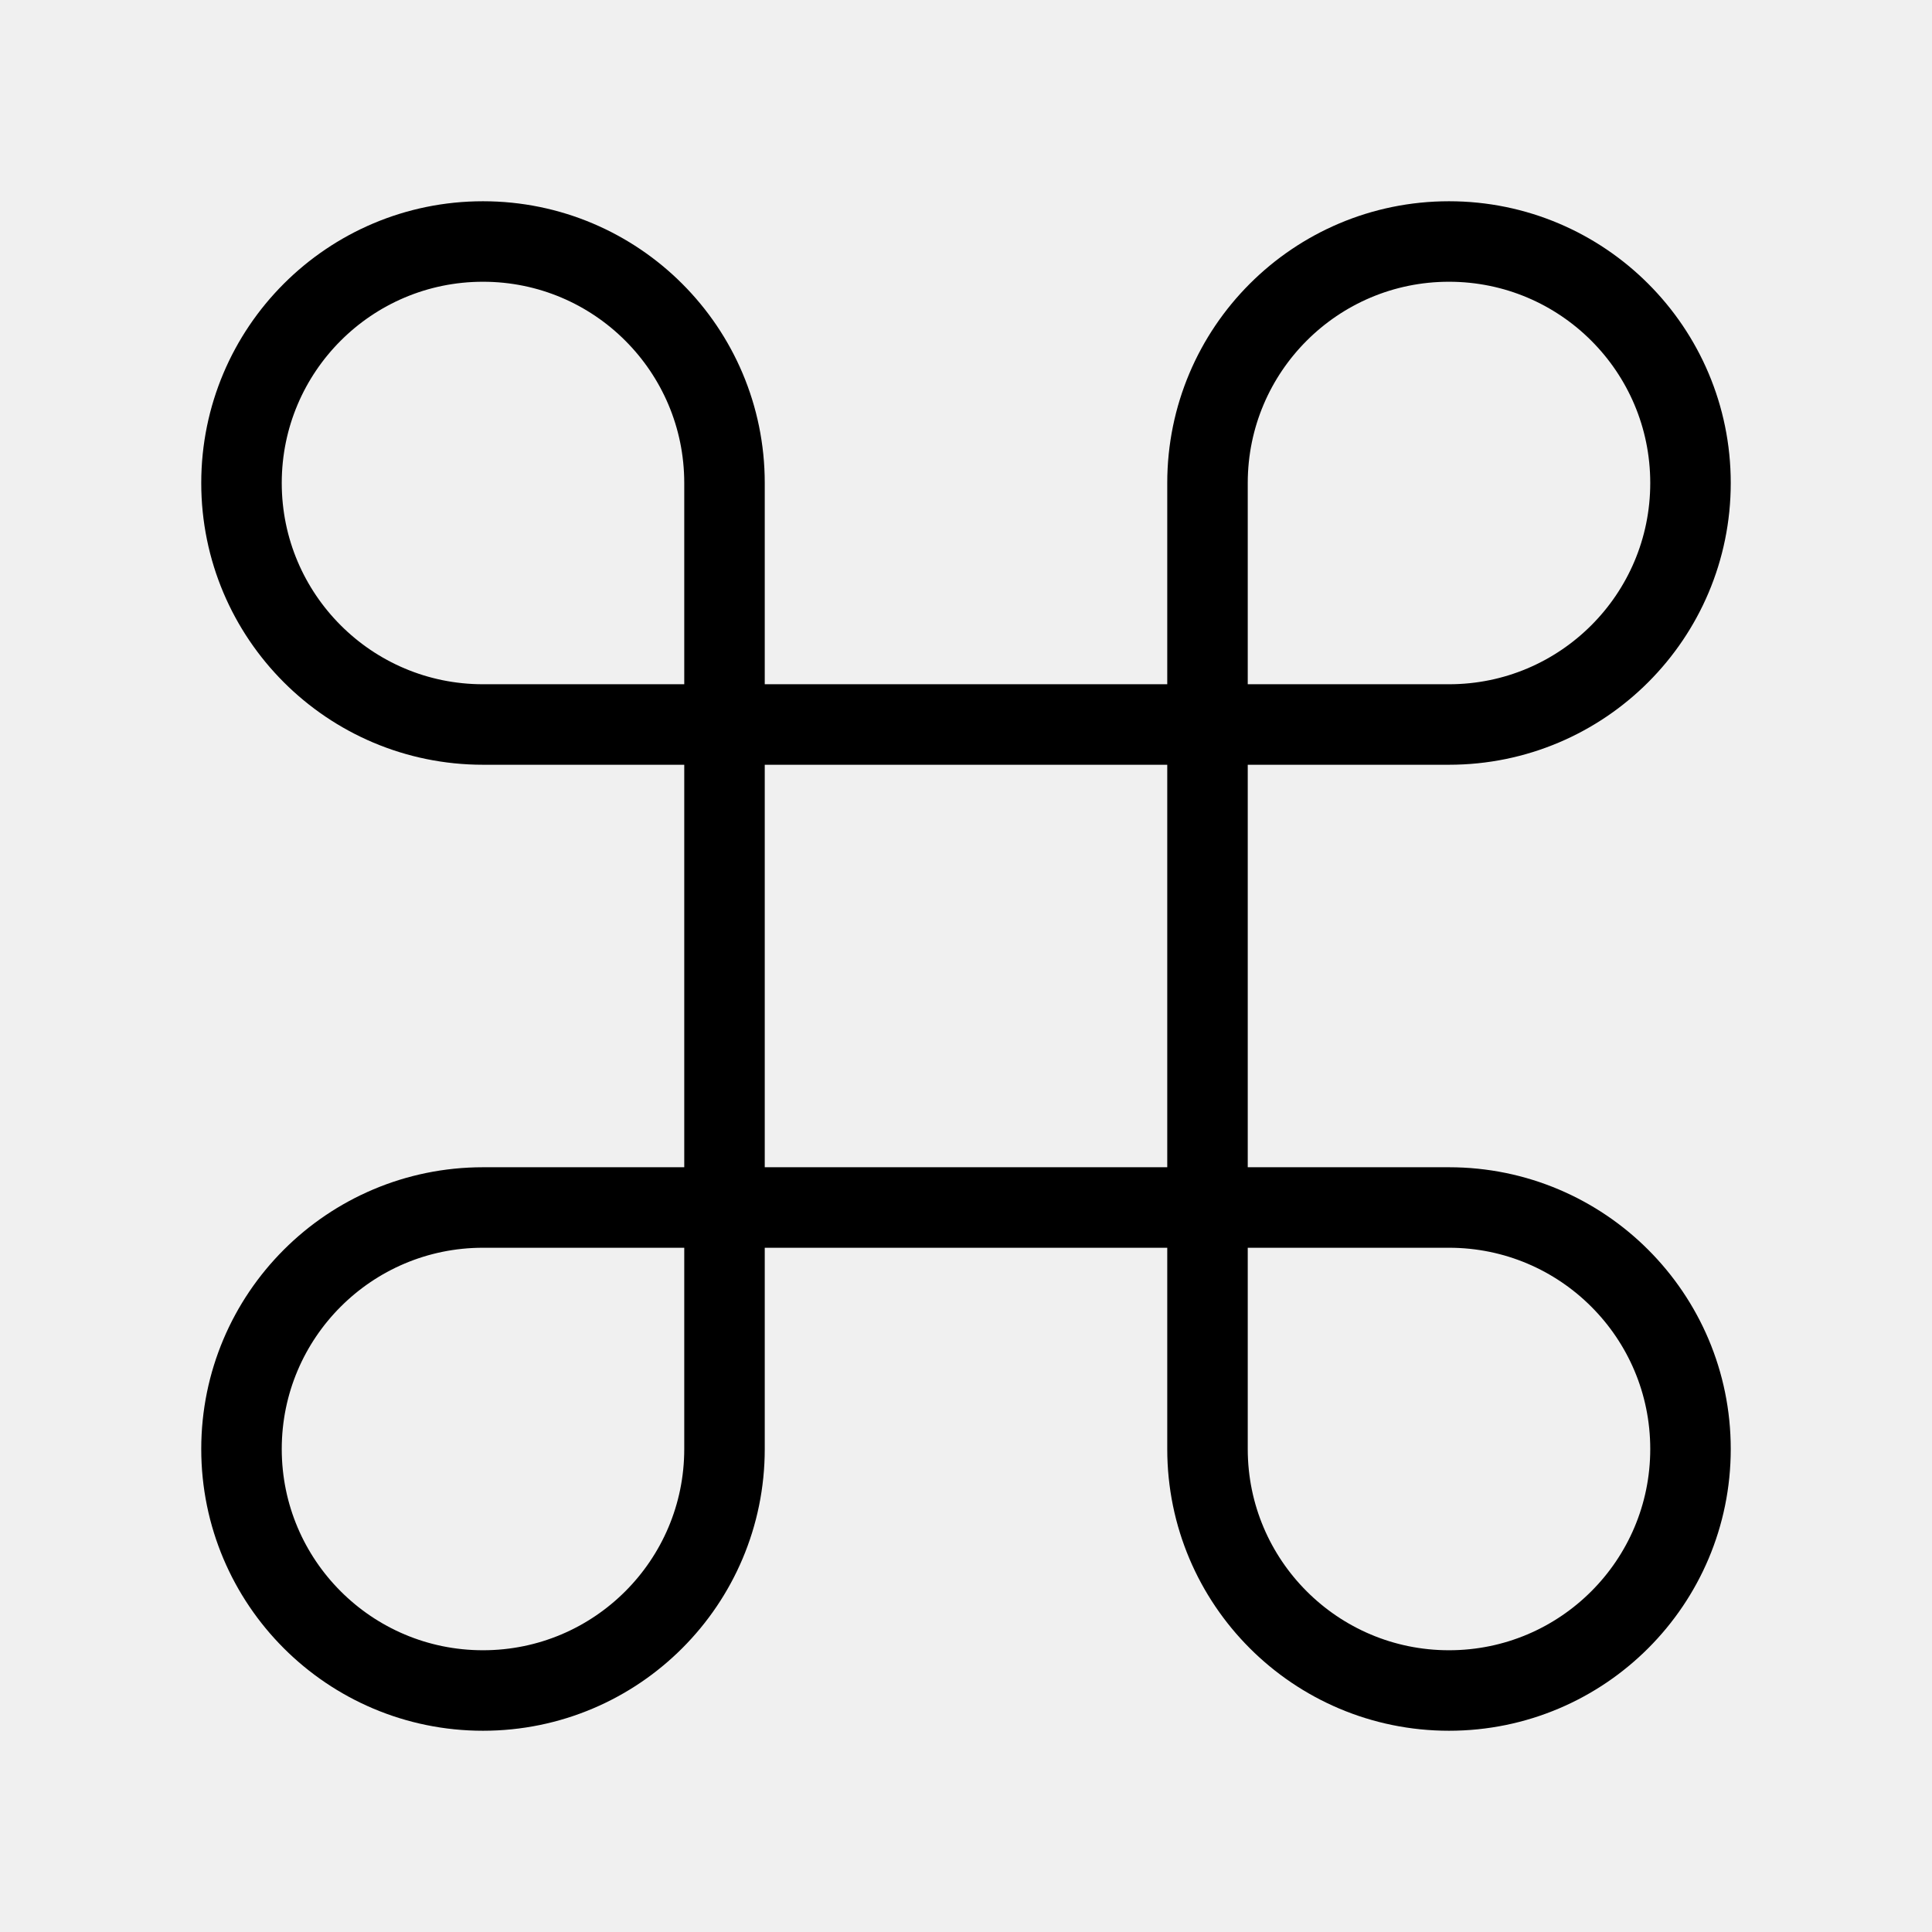
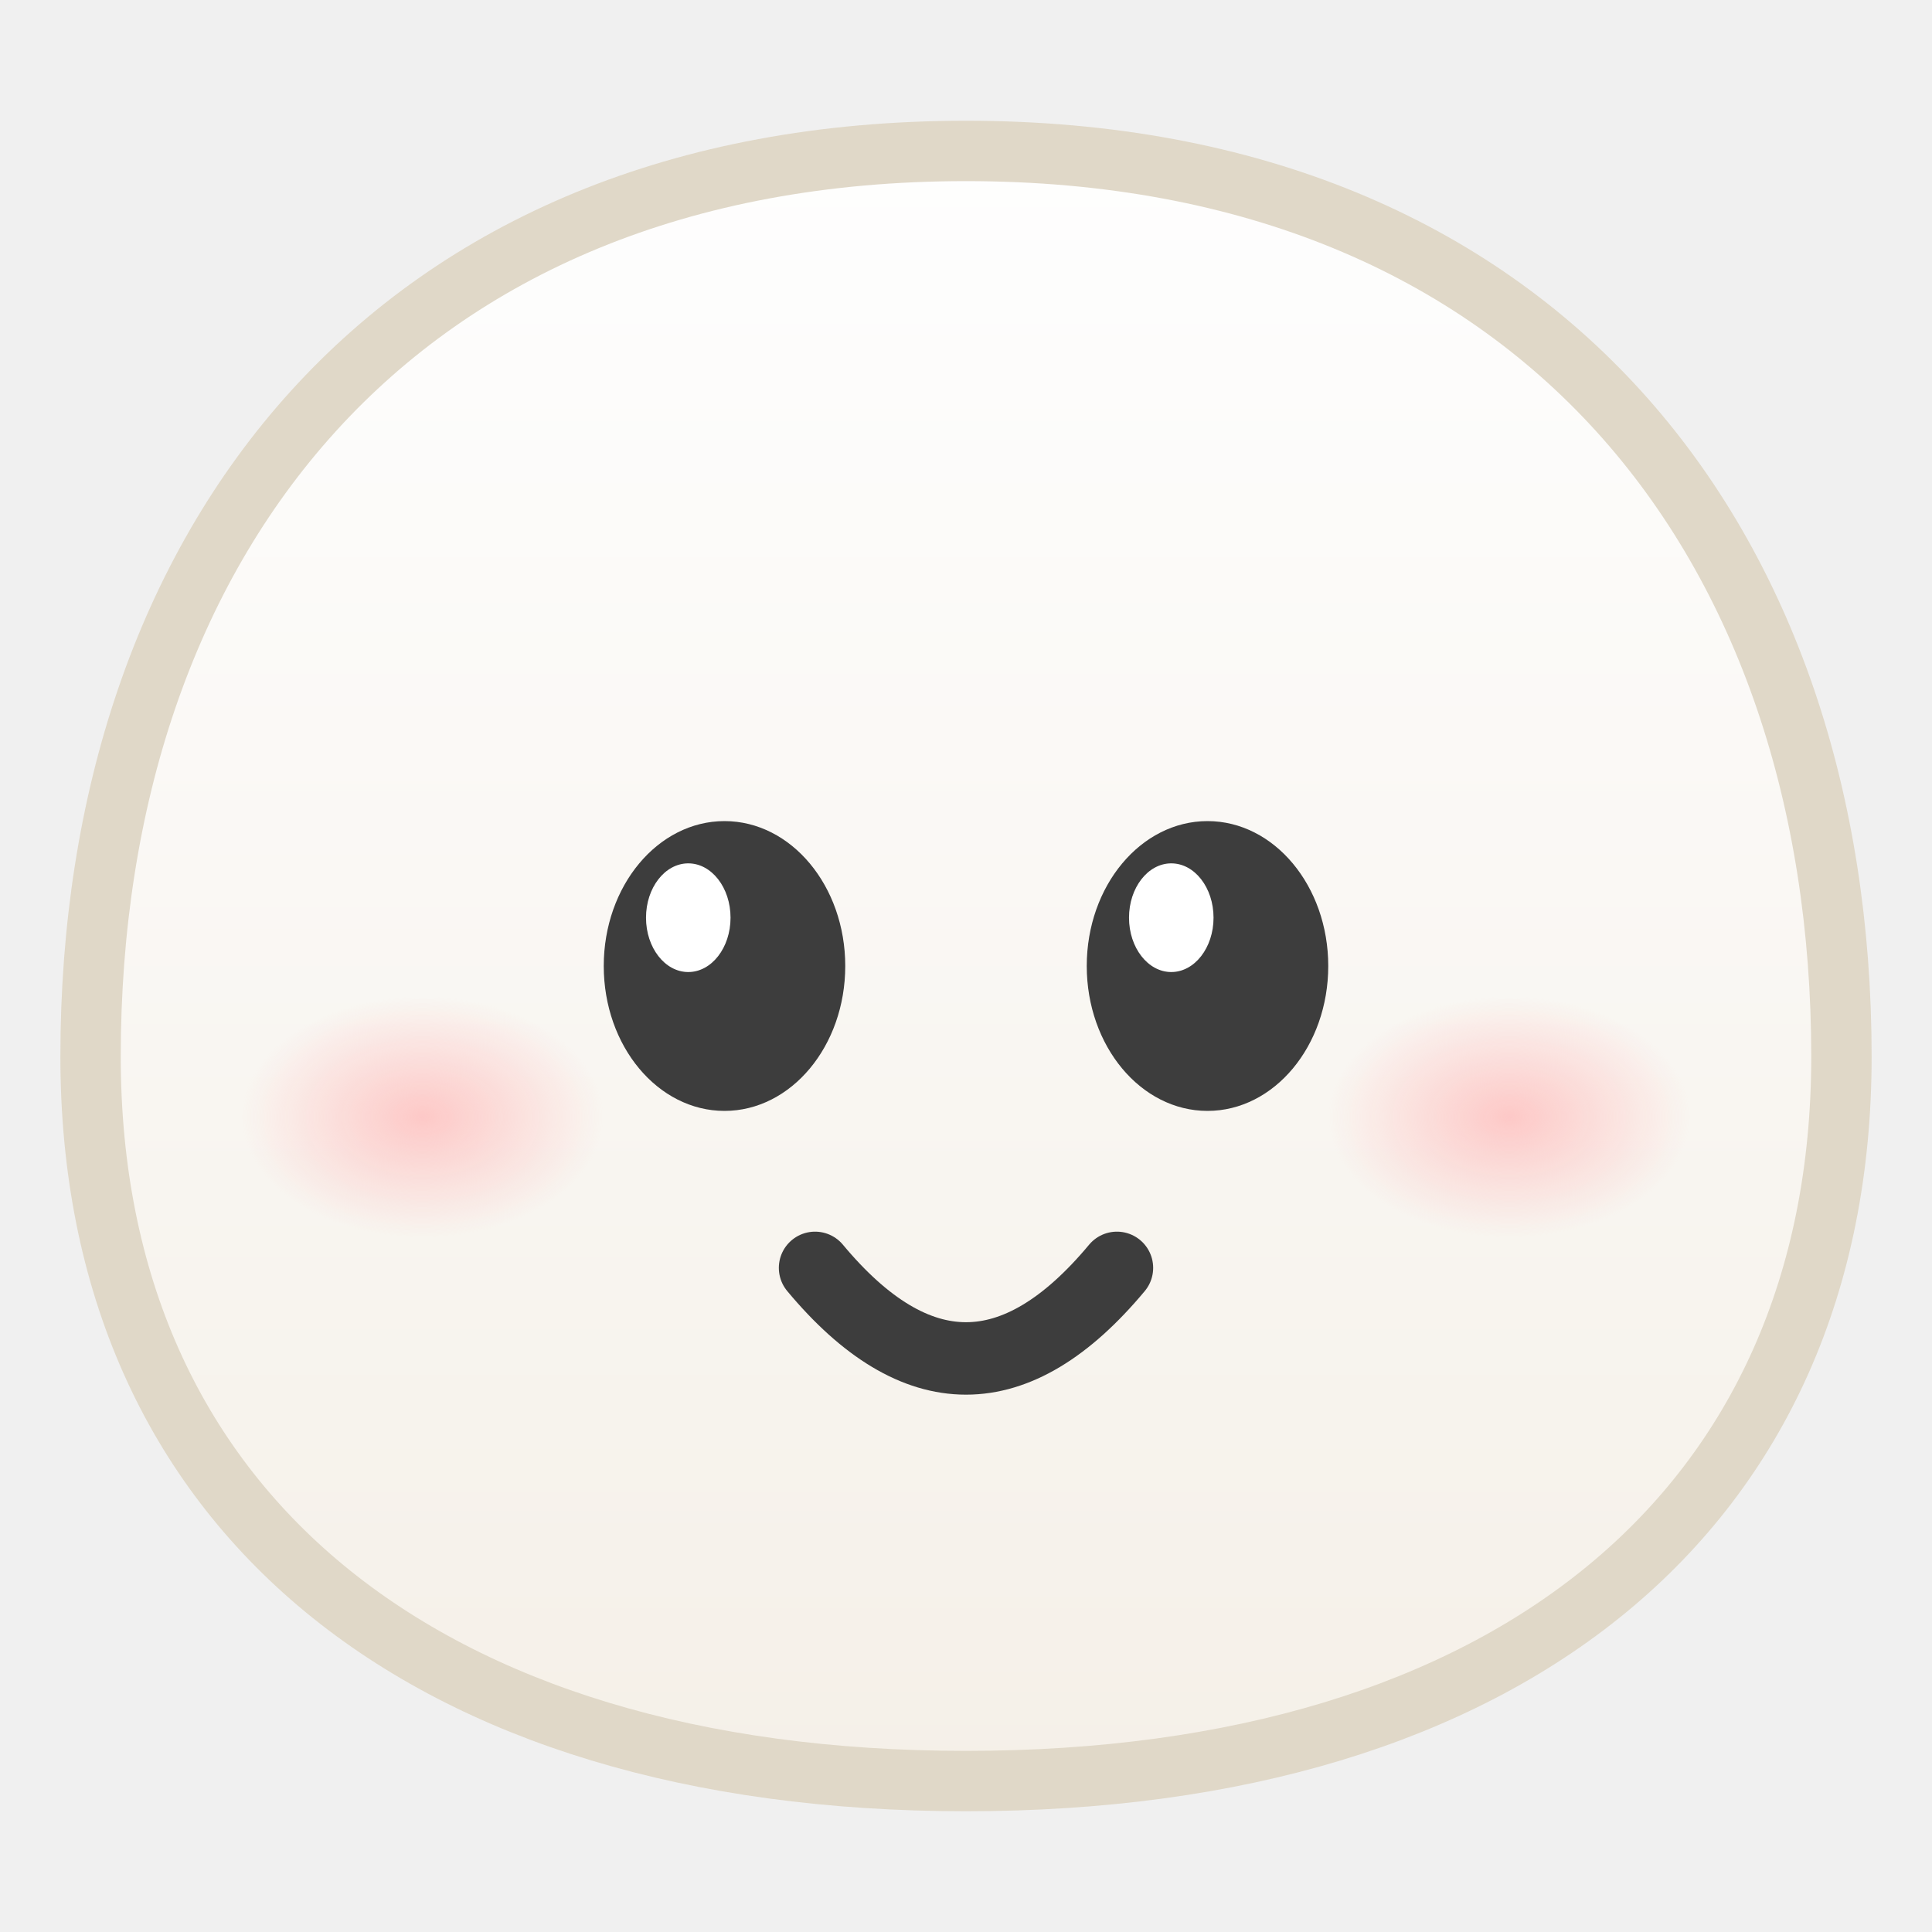
- <svg xmlns="http://www.w3.org/2000/svg" version="1.1" width="24" height="24">
-   <svg viewBox="0 0 24 24" fill="none" stroke="currentColor" strokewidth="2" strokelinecap="round" strokelinejoin="round">
-     <path d="M15 6v12a3 3 0 1 0 3-3H6a3 3 0 1 0 3 3V6a3 3 0 1 0-3 3h12a3 3 0 1 0-3-3" />
-   </svg>
-   <style>@media (prefers-color-scheme: light) { :root { filter: contrast(1) brightness(0.8); } }
- </style>
+ <svg xmlns="http://www.w3.org/2000/svg" viewBox="0 0 32 32" width="32" height="32">
+   <defs>
+     <linearGradient id="mochiGrad" x1="0%" y1="0%" x2="0%" y2="100%">
+       <stop offset="0%" style="stop-color:#FEFEFE" />
+       <stop offset="100%" style="stop-color:#F5F0E8" />
+     </linearGradient>
+     <radialGradient id="blushGrad">
+       <stop offset="0%" style="stop-color:#FFB5B5; stop-opacity:0.7" />
+       <stop offset="100%" style="stop-color:#FFB5B5; stop-opacity:0" />
+     </radialGradient>
+   </defs>
+   <path d="M16 2.5             C25.5 2.5, 30.5 9, 30.5 17.5            C30.5 25, 25 29.5, 16 29.5            C7 29.5, 1.5 25, 1.5 17.5            C1.5 9, 6.5 2.5, 16 2.5Z" fill="url(#mochiGrad)" stroke="#E0D8C8" stroke-width="1" />
+   <ellipse cx="12" cy="16" rx="2" ry="2.4" fill="#3D3D3D" />
+   <ellipse cx="11.4" cy="15.2" rx="0.7" ry="0.9" fill="#FFFFFF" />
+   <ellipse cx="20" cy="16" rx="2" ry="2.4" fill="#3D3D3D" />
+   <ellipse cx="19.4" cy="15.2" rx="0.7" ry="0.9" fill="#FFFFFF" />
+   <path d="M13.5 21 Q16 24, 18.5 21" fill="none" stroke="#3D3D3D" stroke-width="1.2" stroke-linecap="round" />
+   <ellipse cx="7" cy="18.5" rx="3" ry="2" fill="url(#blushGrad)" />
+   <ellipse cx="25" cy="18.5" rx="3" ry="2" fill="url(#blushGrad)" />
</svg>
